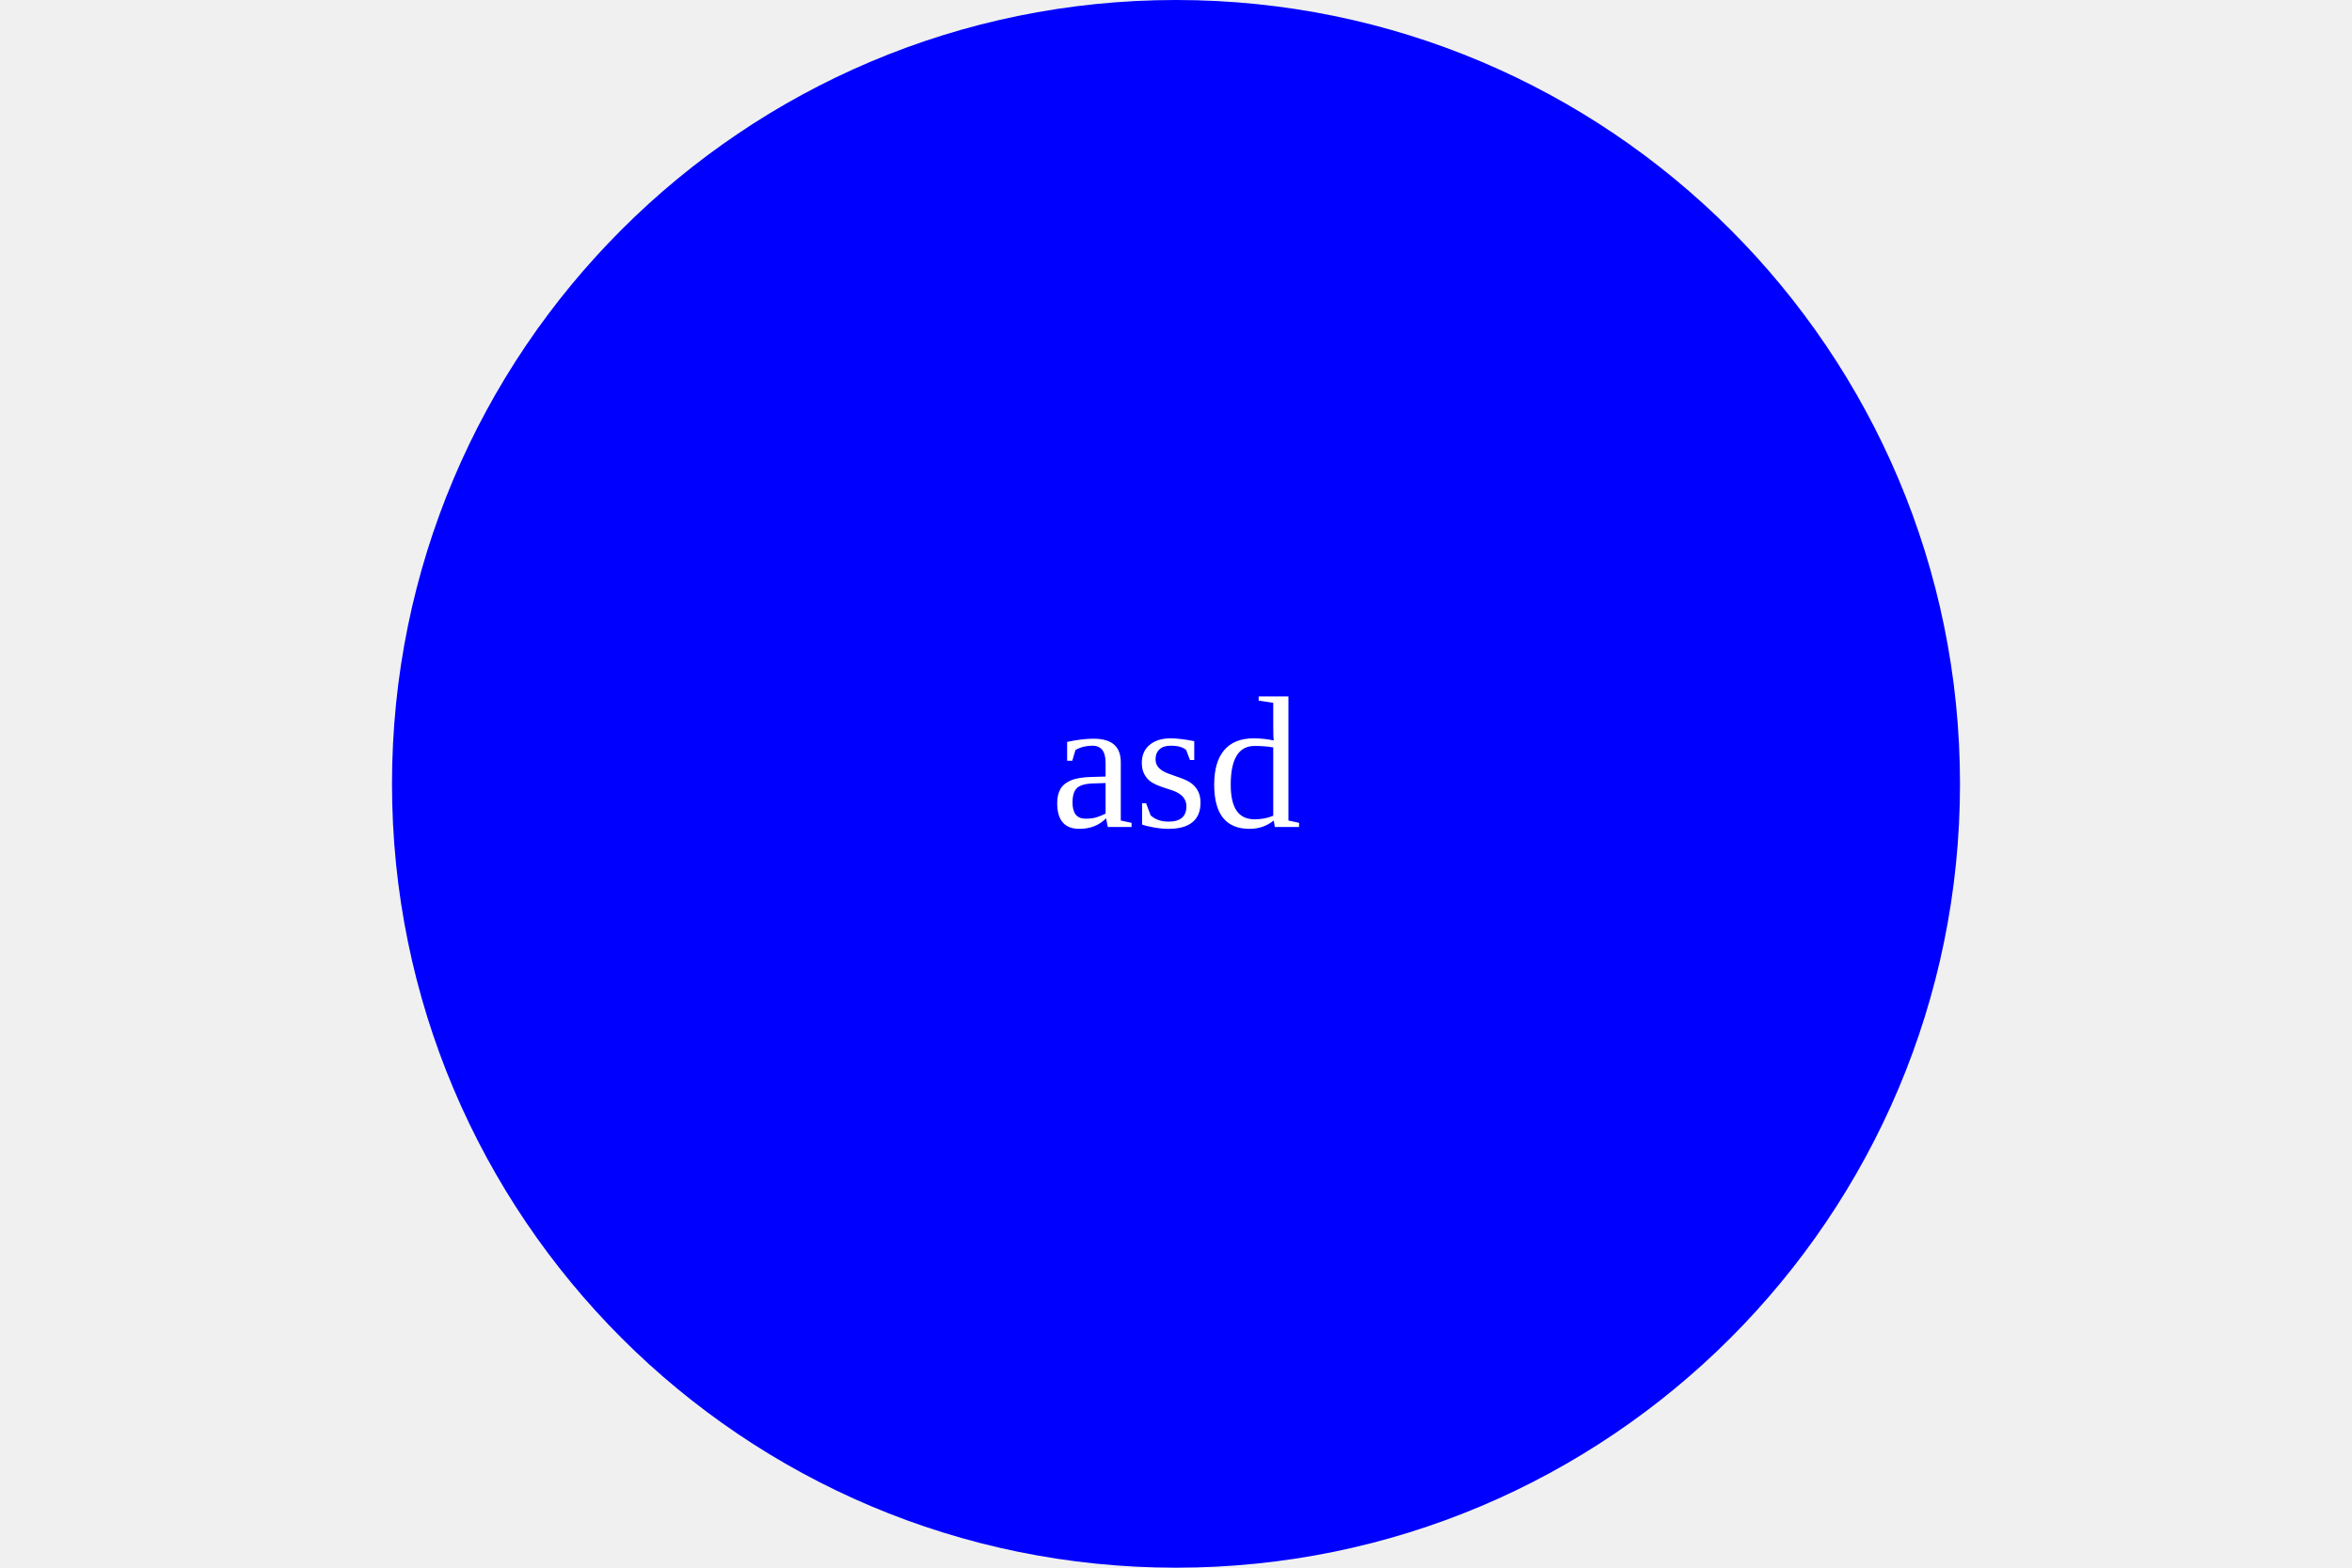
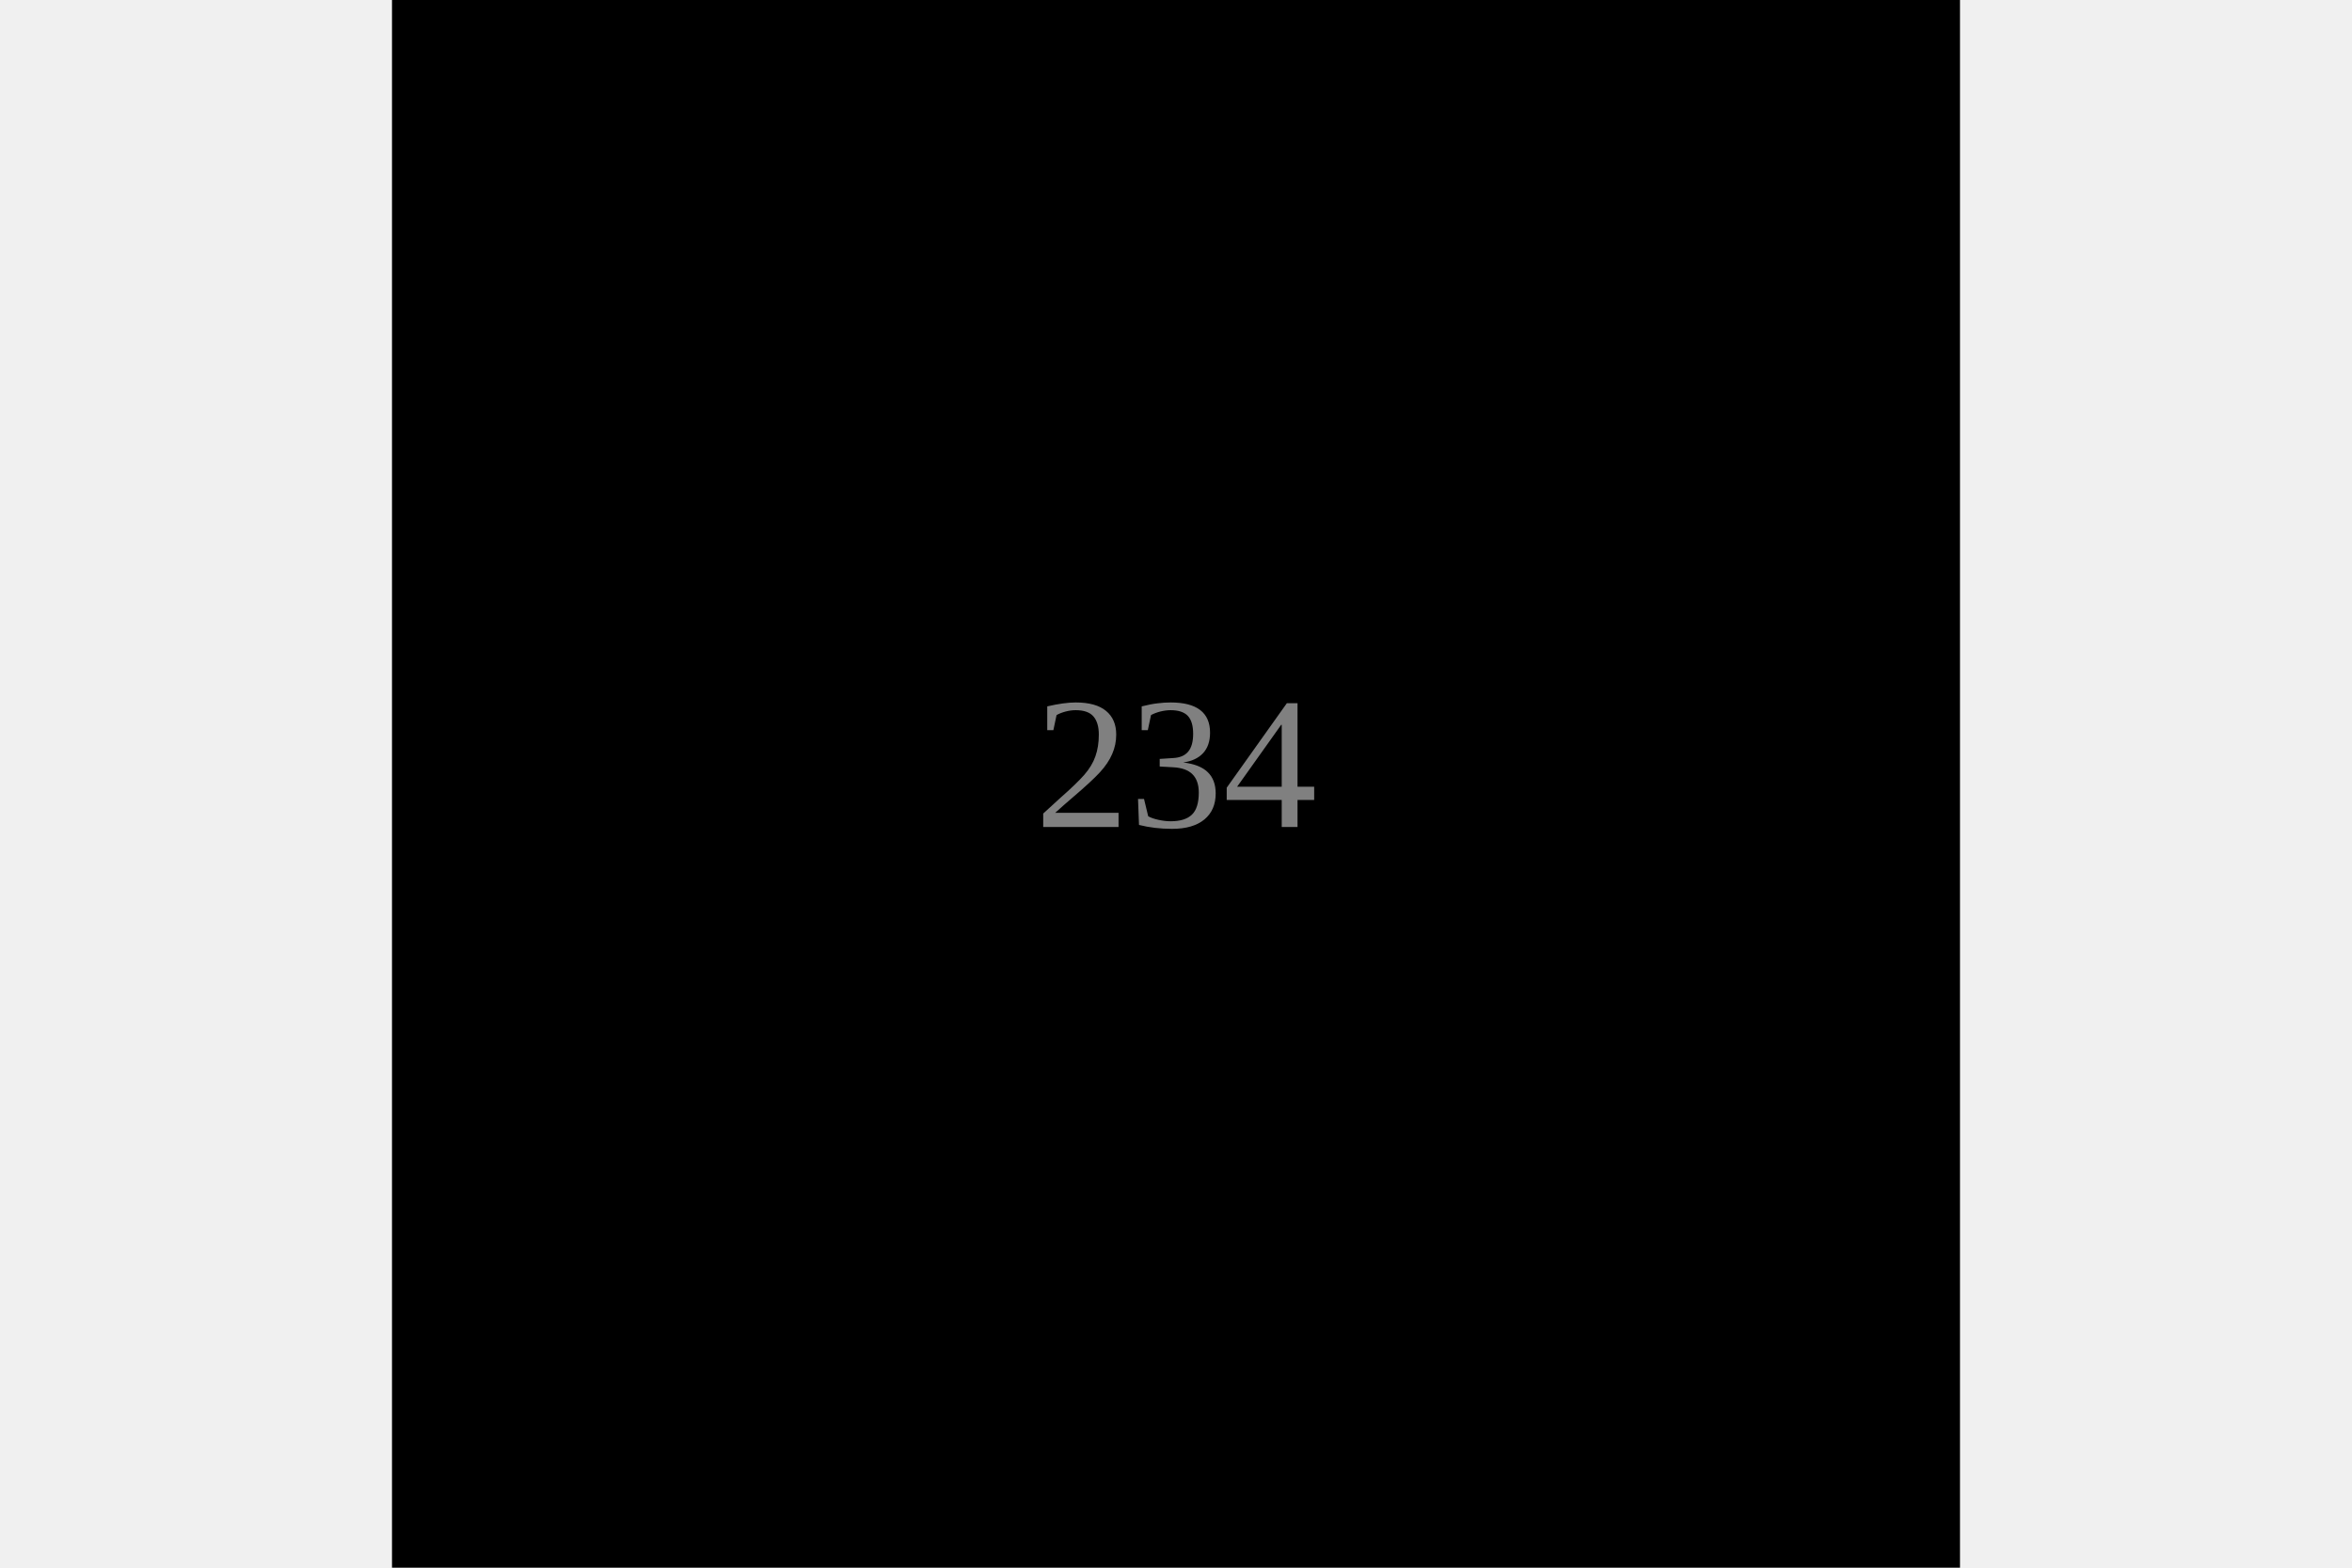
<svg xmlns="http://www.w3.org/2000/svg" width="300" height="200" viewBox="0 0 300 200">
-   <circle cx="150" cy="100" r="100" fill="blue" />
-   <text x="150" y="100" font-size="24px" fill="white" text-anchor="middle" dominant-baseline="middle">asd</text>
+   <rect x="50" width="200" height="200" fill="black" />
+   <text x="150" y="100" font-size="24px" fill="gray" text-anchor="middle" dominant-baseline="middle">234</text>
</svg>
